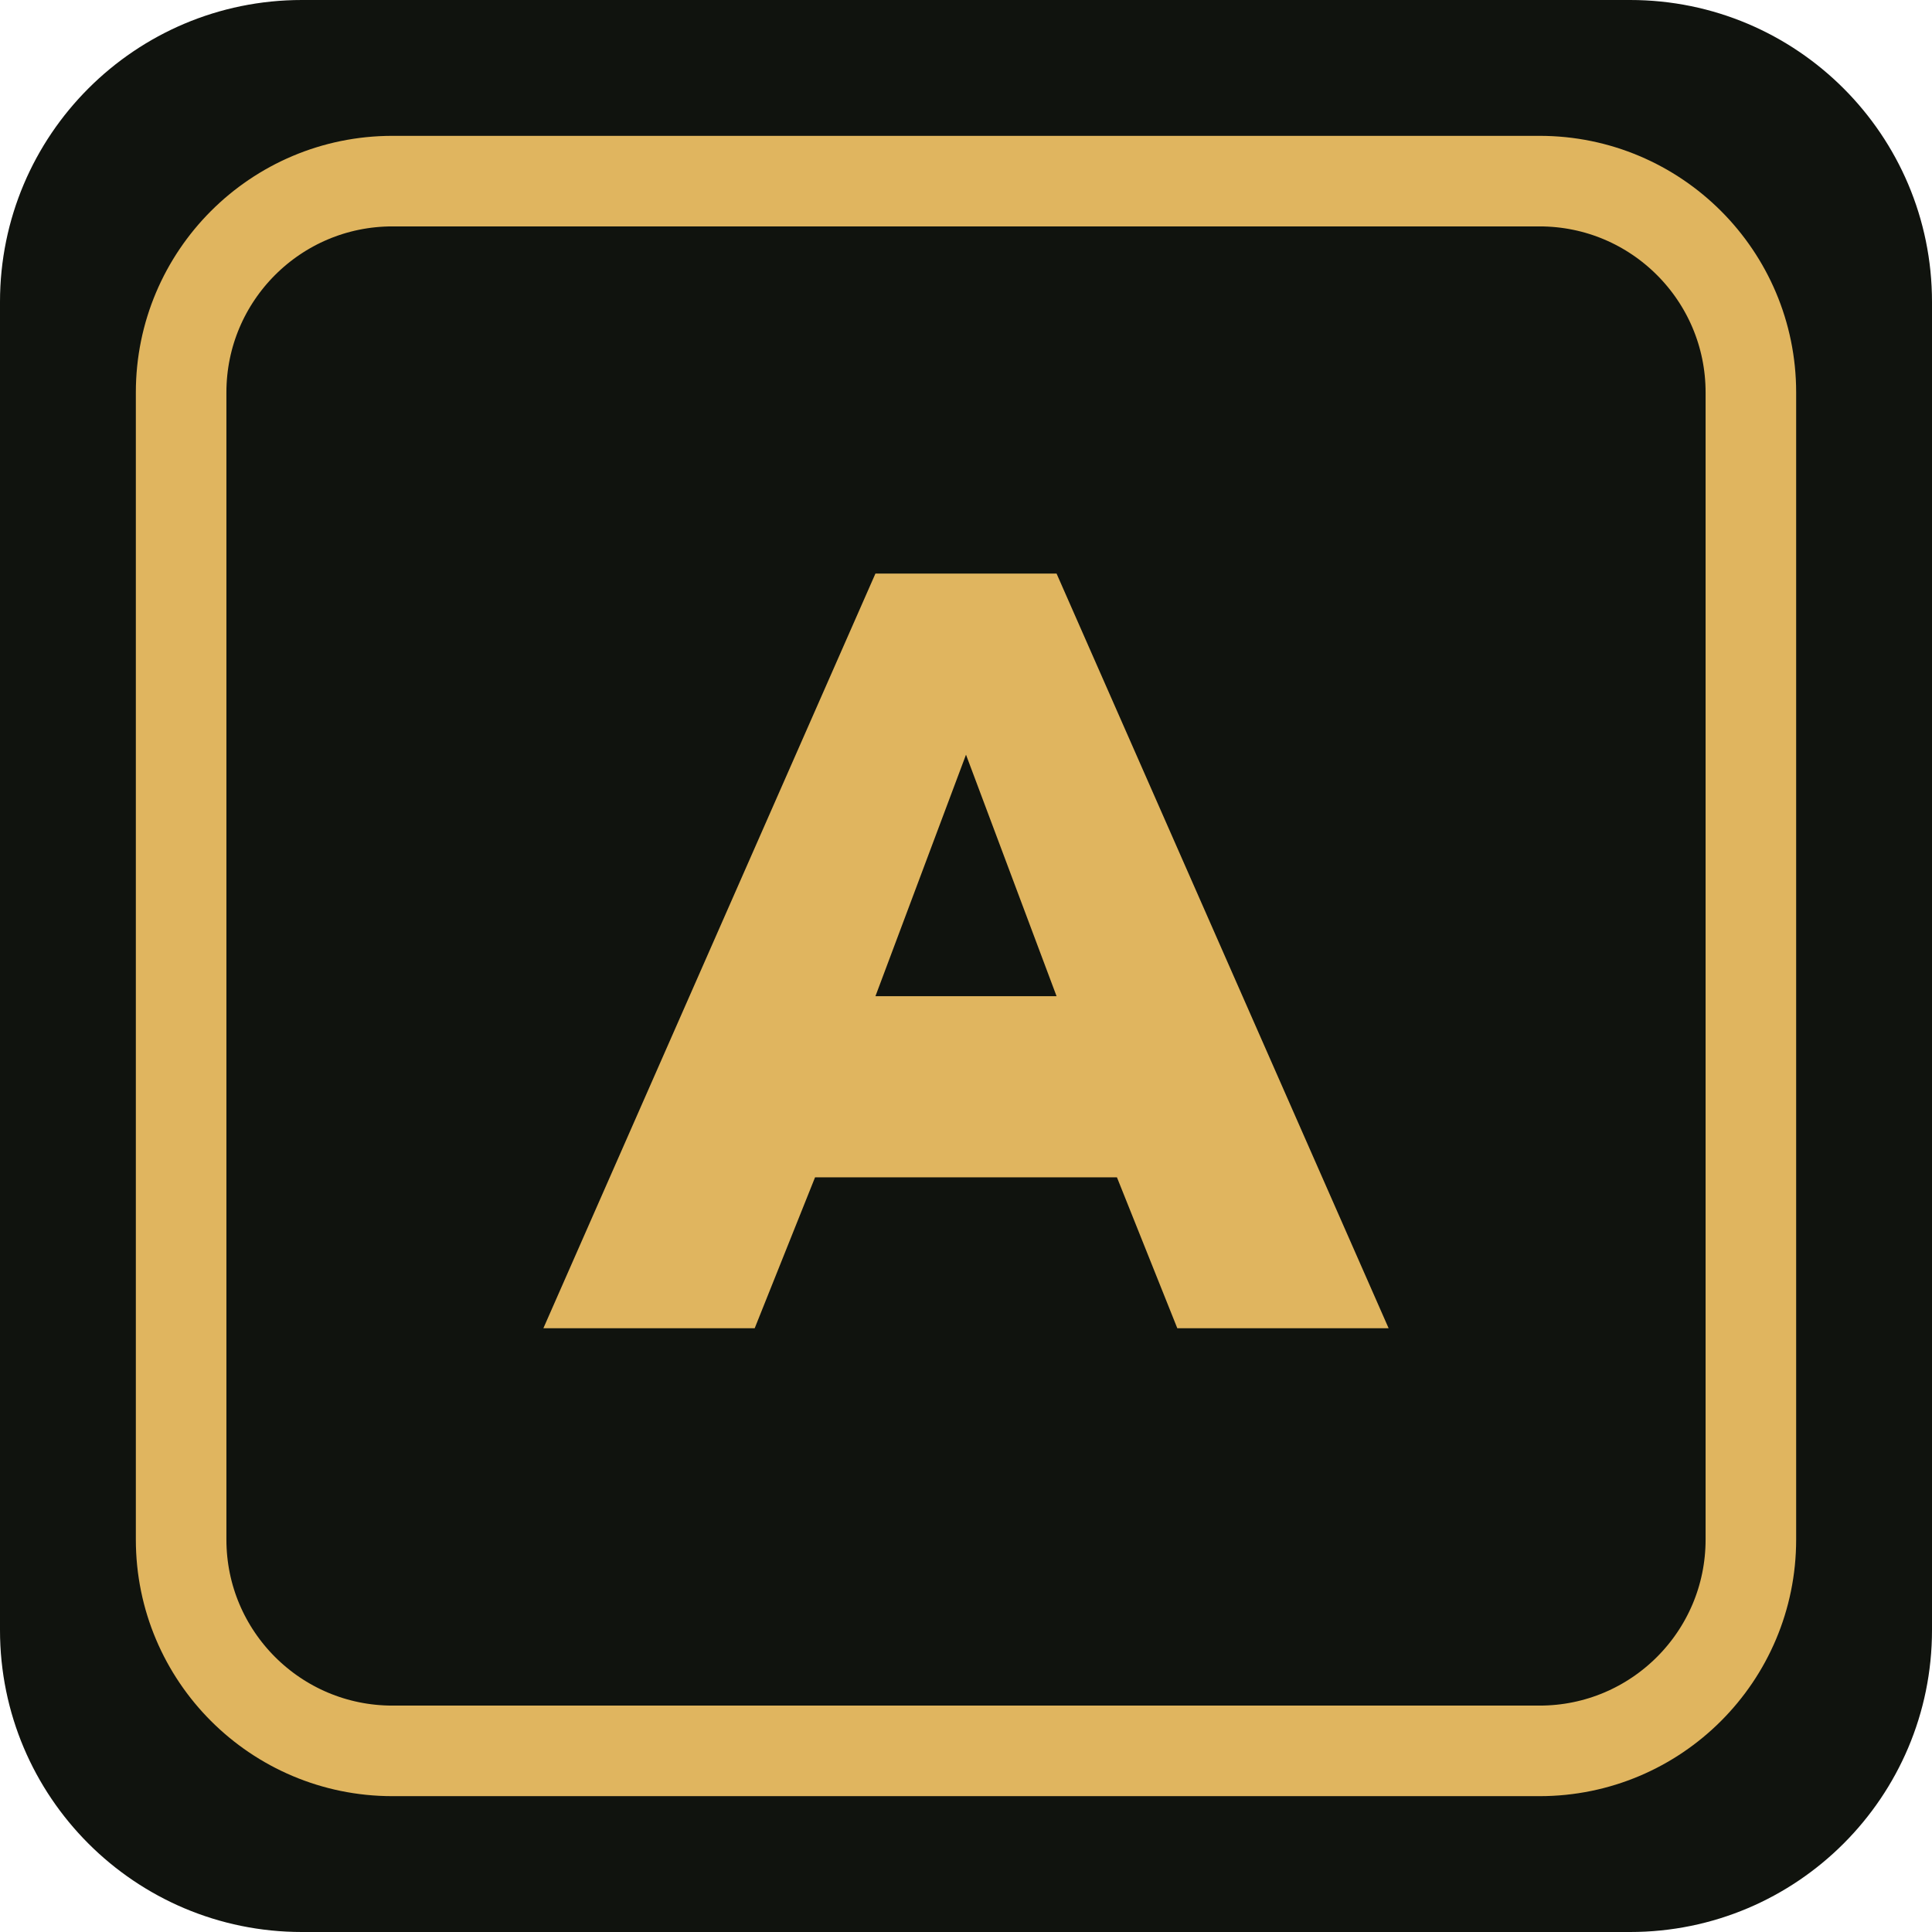
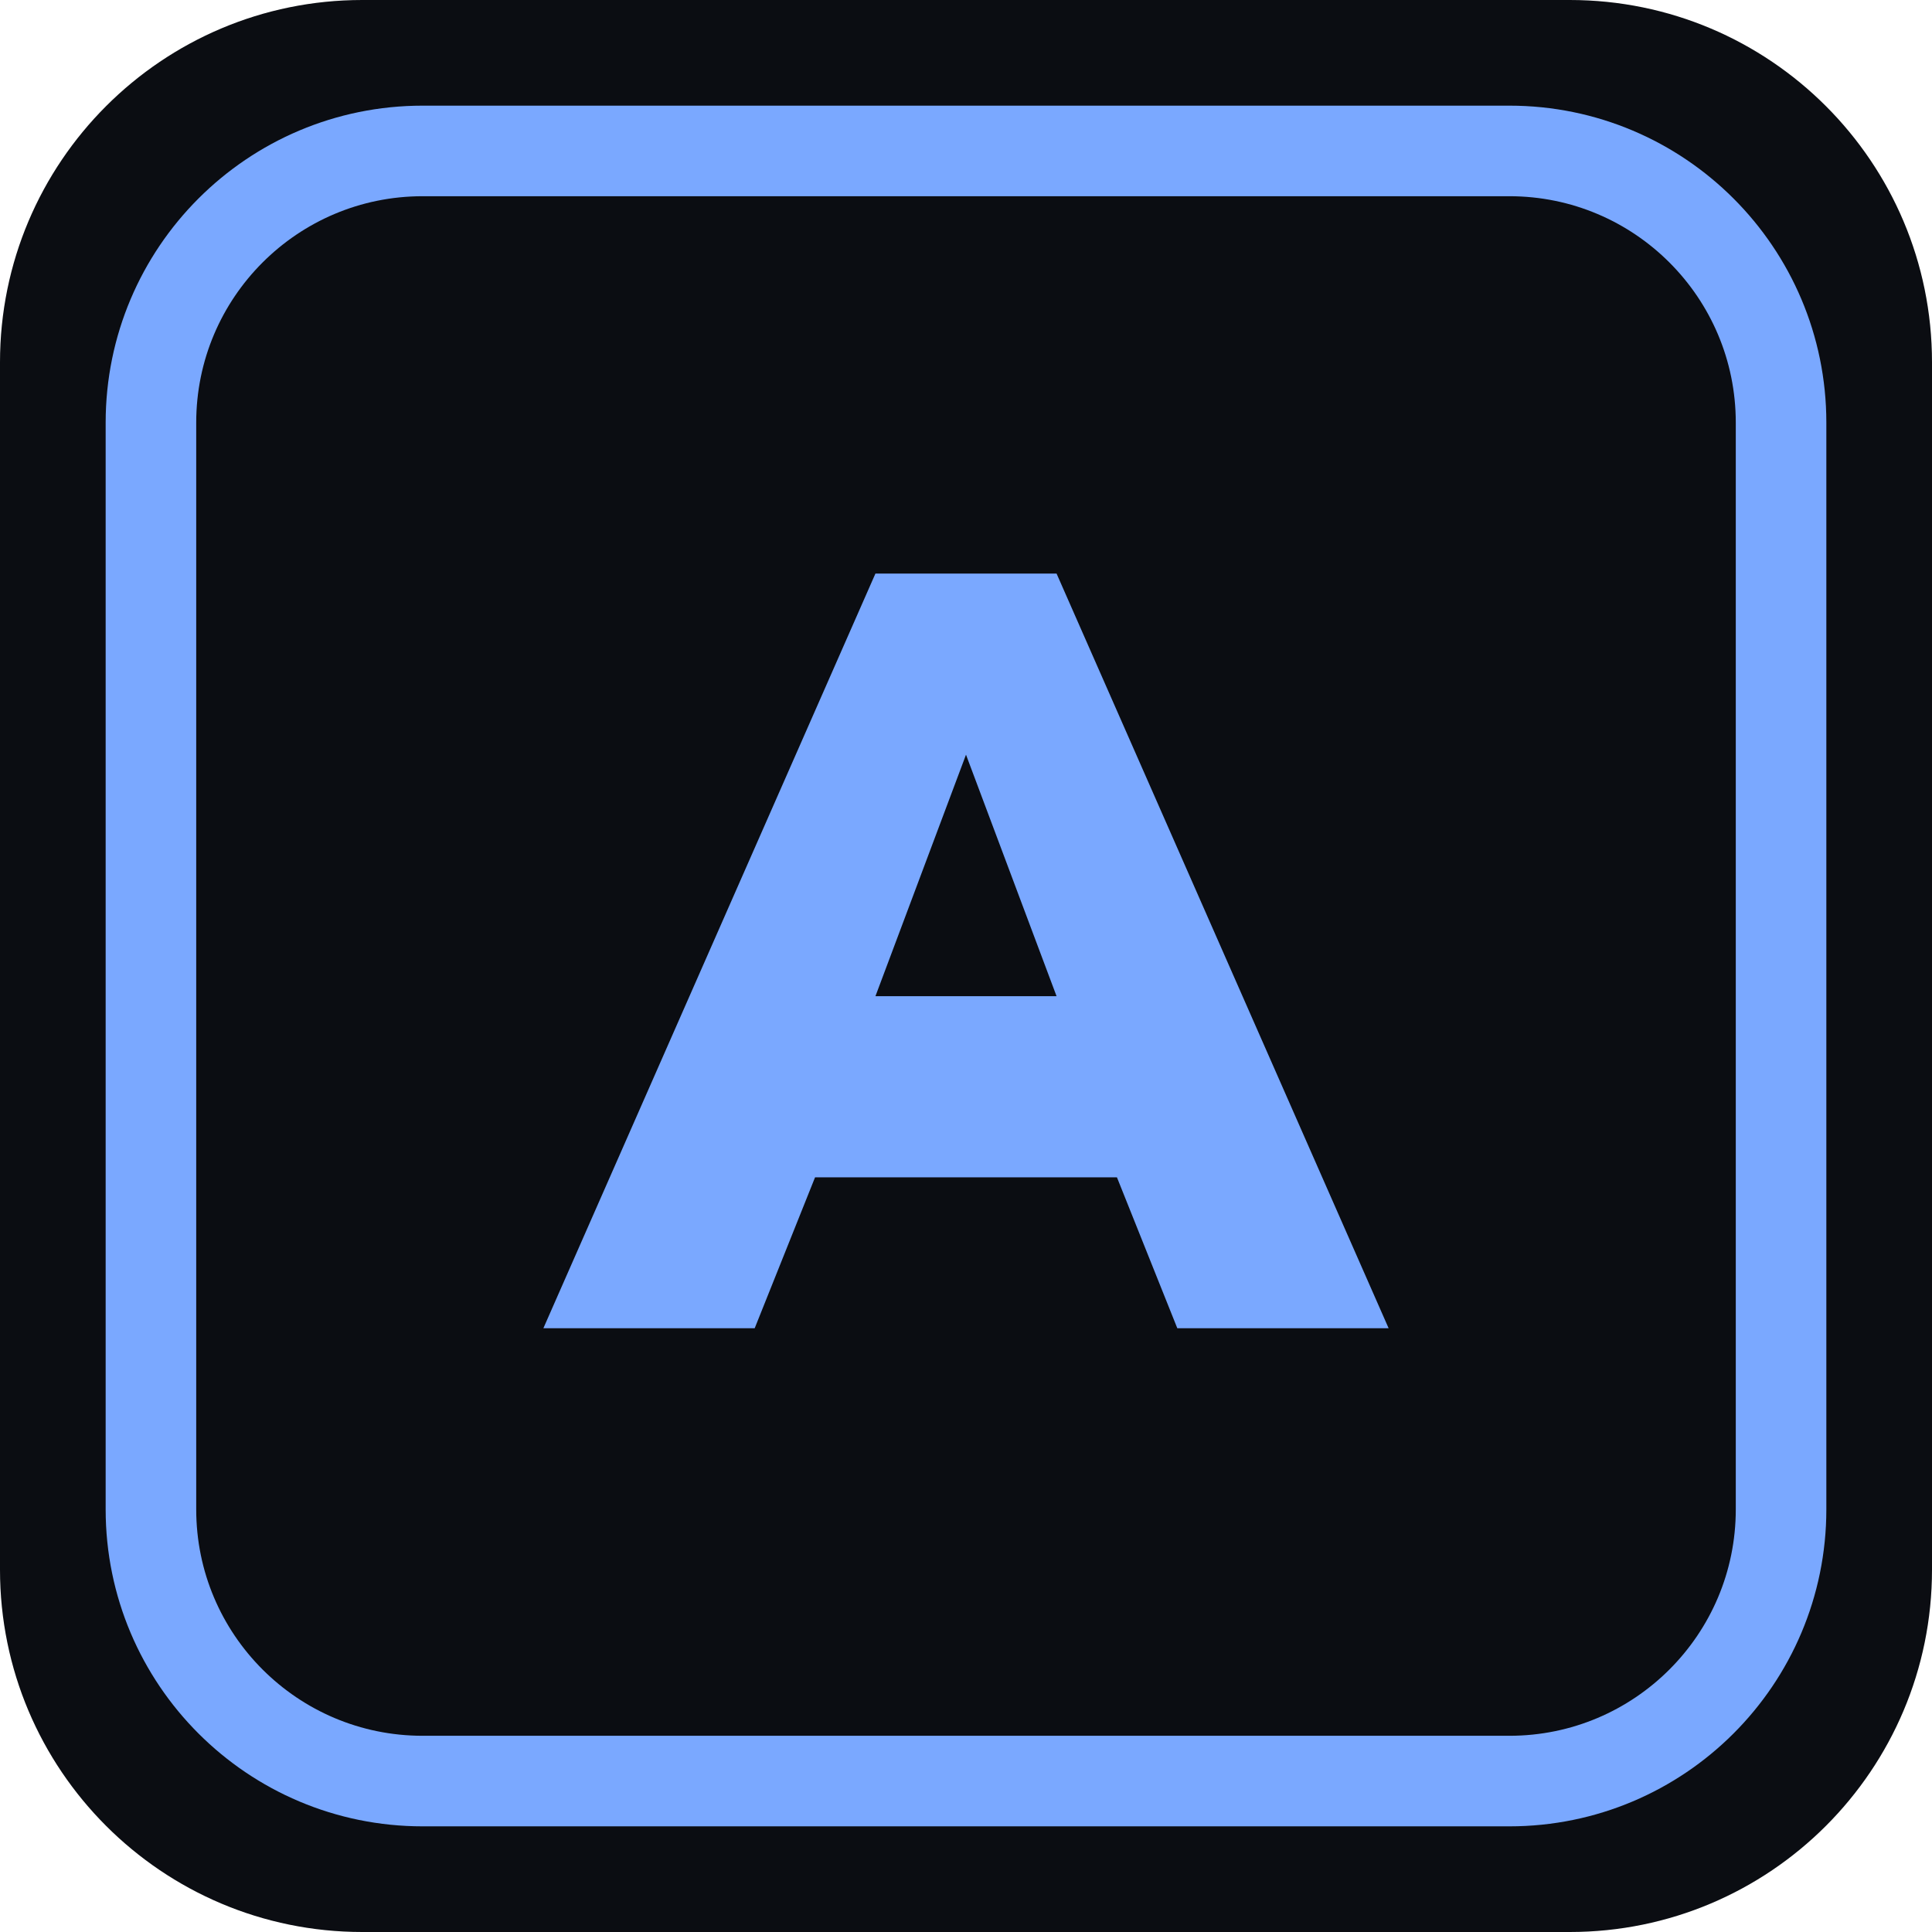
<svg xmlns="http://www.w3.org/2000/svg" viewBox="0 0 64 64">
-   <rect width="64" height="64" rx="10" fill="#10130e" />
-   <rect x="6" y="6" width="52" height="52" rx="7" fill="none" stroke="#e0b55f" stroke-width="3" />
-   <path d="M18 44L29 19h6l11 25h-7l-2-5H27l-2 5h-7zm11-11h6l-3-8-3 8z" fill="#e0b55f" />
+   <rect width="64" height="64" rx="12" fill="#0b0d12" />
+   <rect x="5" y="5" width="54" height="54" rx="9" fill="none" stroke="#7aa8ff" stroke-width="3" />
+   <path d="M18 44L29 19h6l11 25h-7l-2-5H27l-2 5h-7zm11-11h6l-3-8-3 8z" fill="#7aa8ff" />
</svg>
